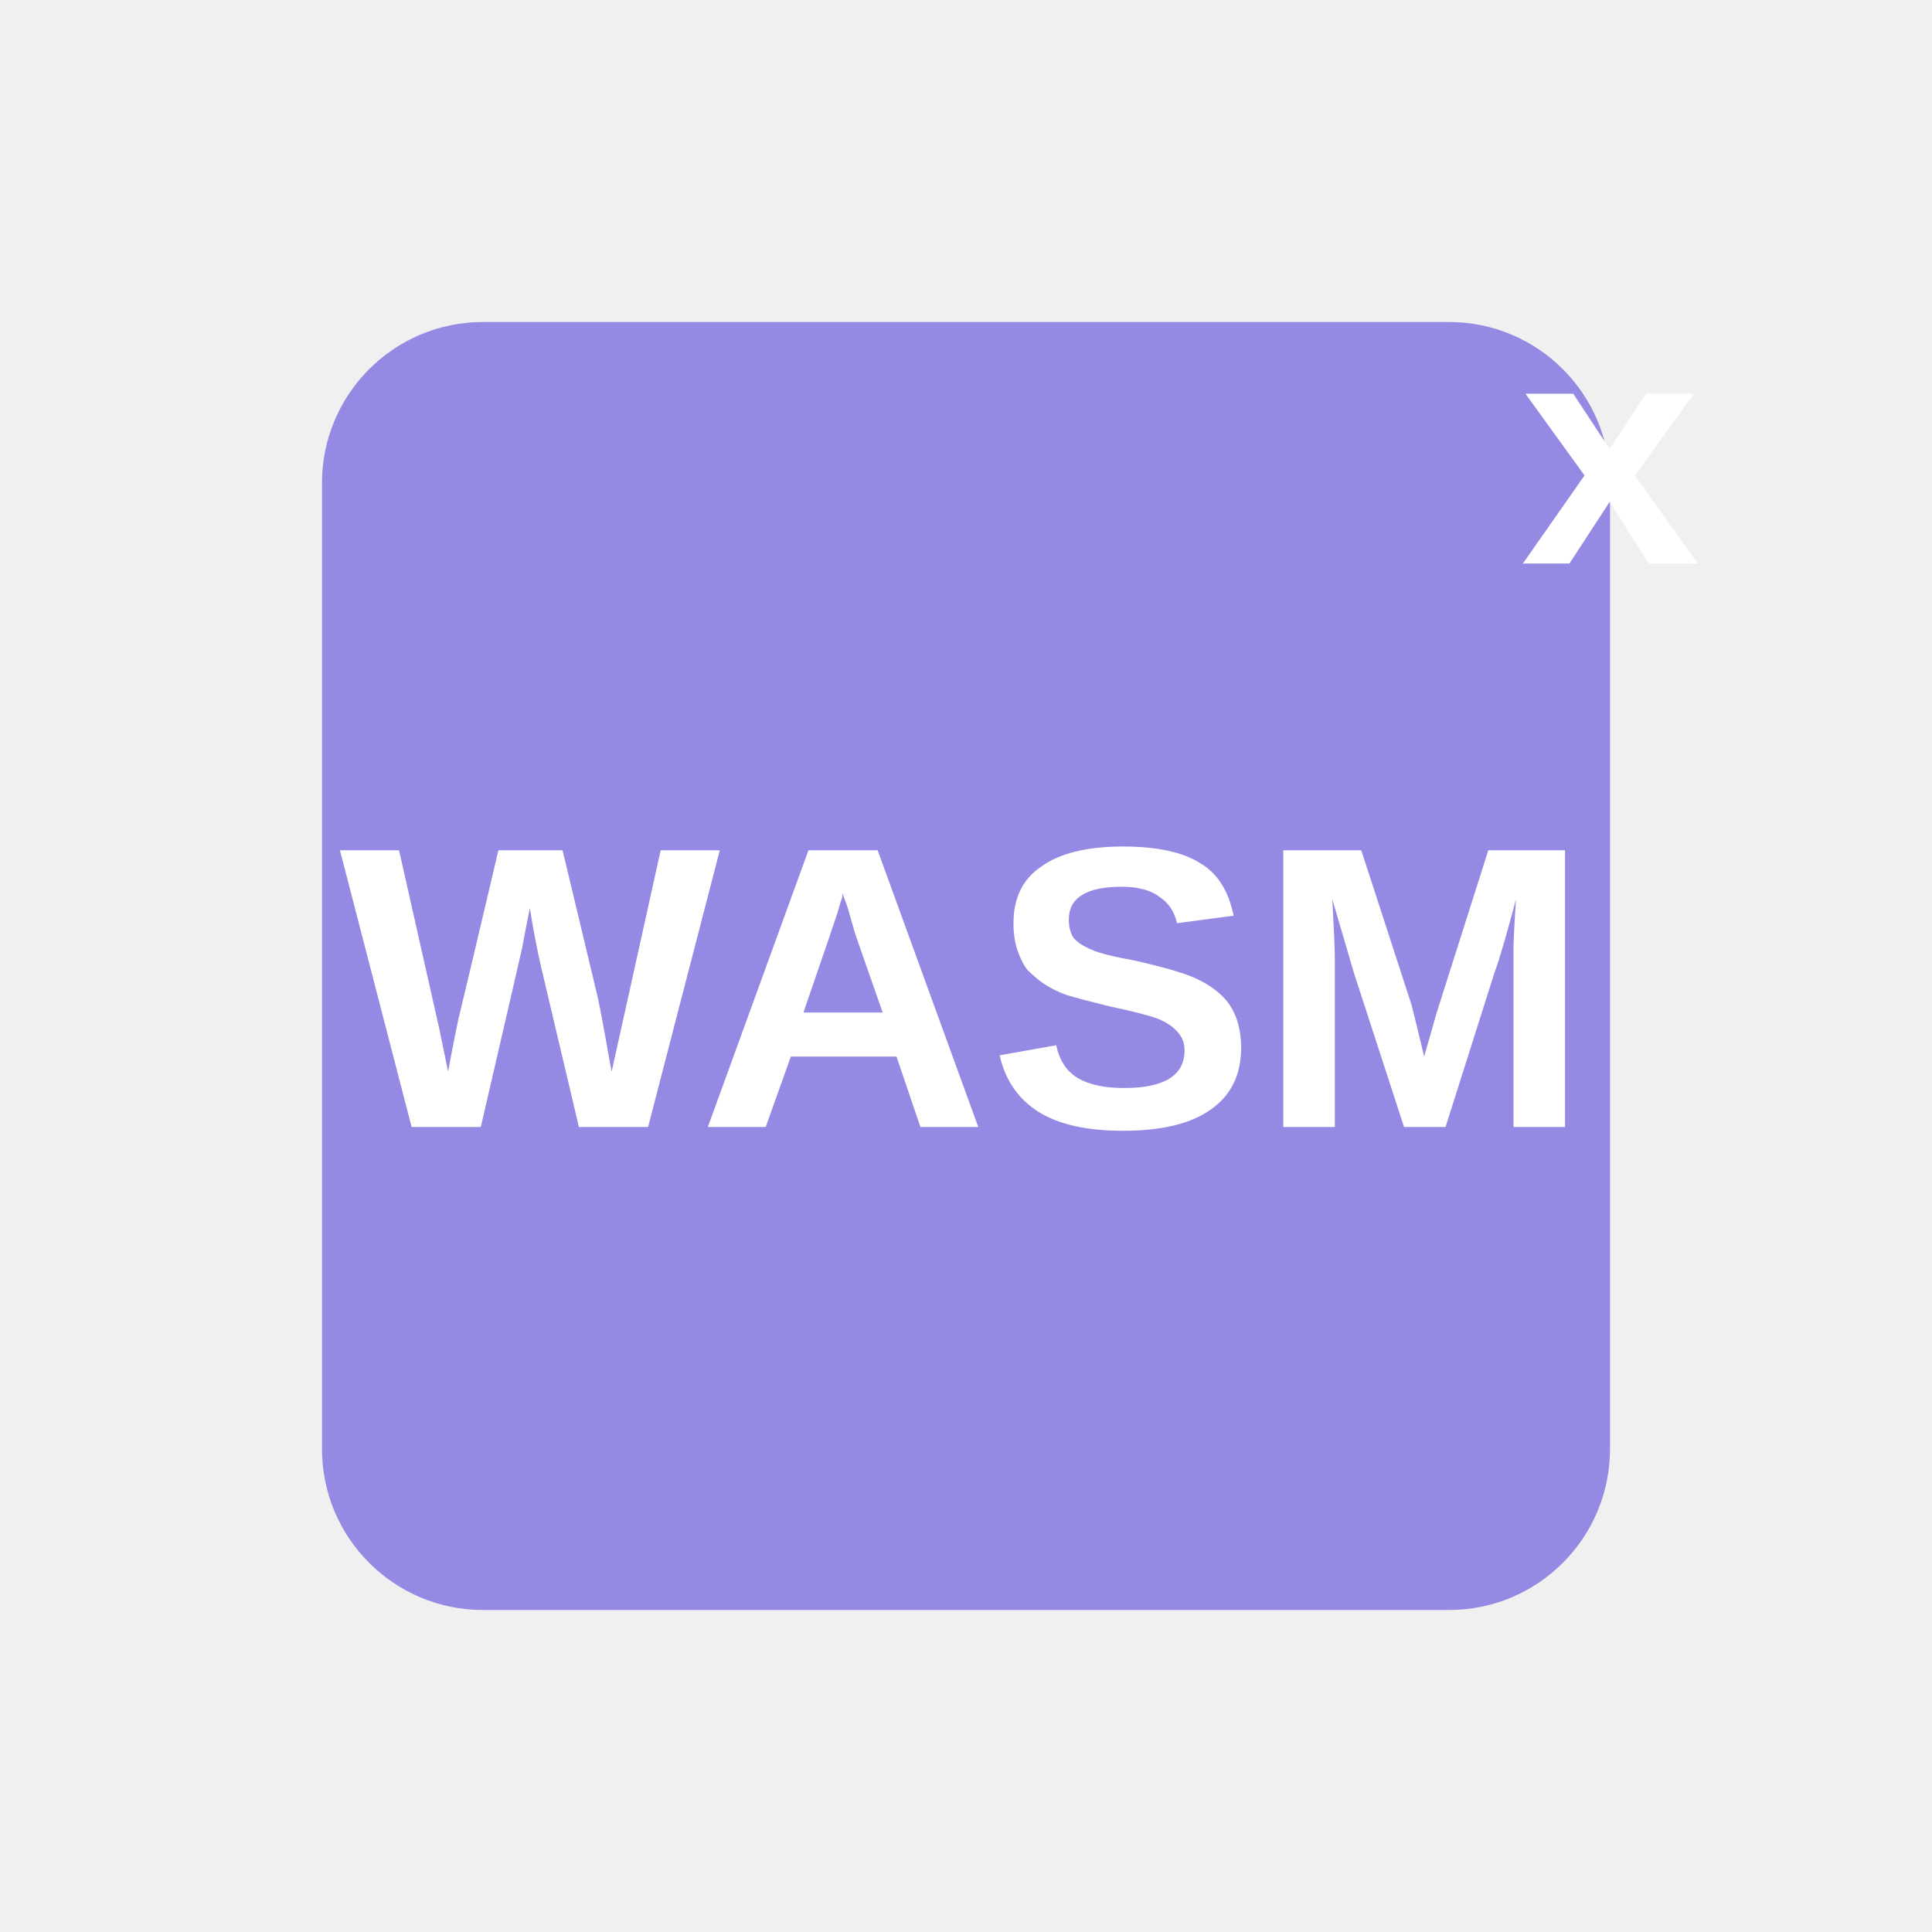
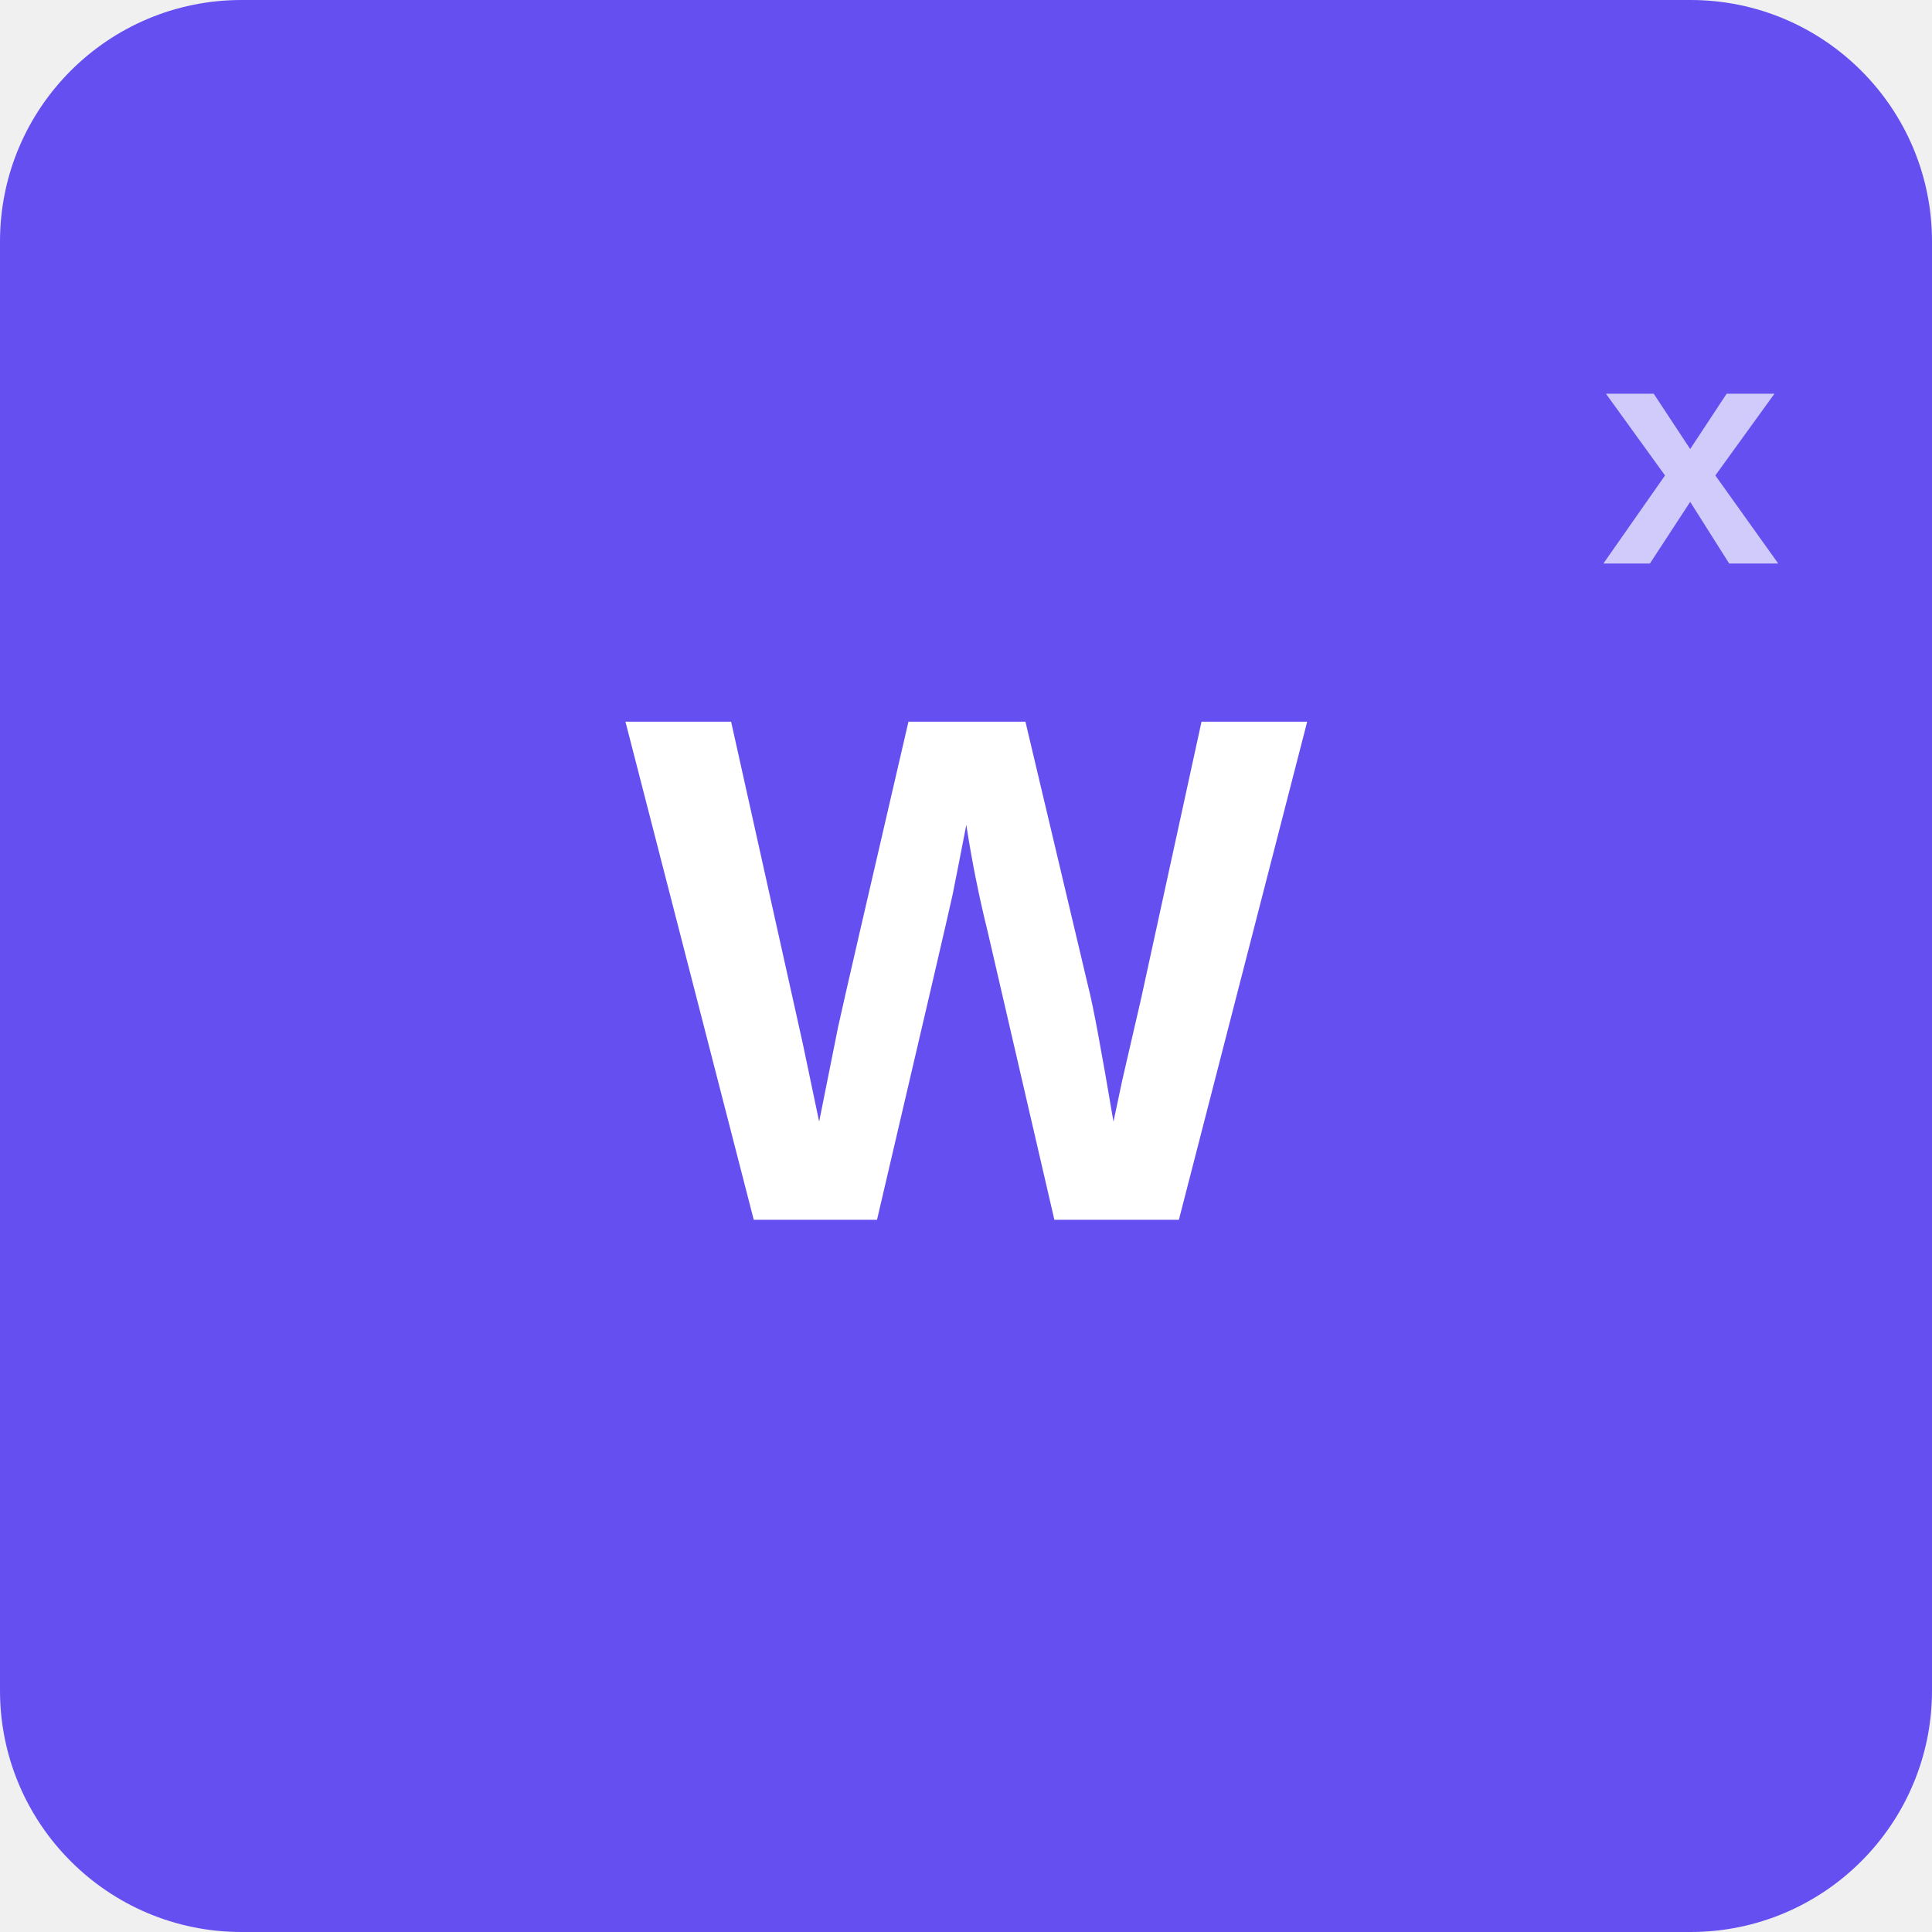
<svg xmlns="http://www.w3.org/2000/svg" viewBox="0 0 24 24" width="16" height="16">
-   <rect x="4" y="4" width="16" height="16" fill="#948ae3" rx="2" ry="2" />
-   <text x="12" y="14" text-anchor="middle" fill="#ffffff" font-family="Arial, sans-serif" font-size="5" font-weight="bold">WASM</text>
-   <text x="20" y="7" text-anchor="middle" fill="#ffffff" font-family="Arial, sans-serif" font-size="4" font-weight="bold">x</text>
+   <rect x="0" y="0" width="24" height="24" fill="#654ff0" rx="3" ry="3" />
+   <text x="12" y="15.15" text-anchor="middle" fill="#ffffff" font-family="Arial, sans-serif" font-size="9" font-weight="bold">W</text>
+   <text x="21" y="7" text-anchor="middle" fill="#ffffff" font-family="Arial, sans-serif" font-size="4" font-weight="bold" opacity="0.7">x</text>
</svg>
